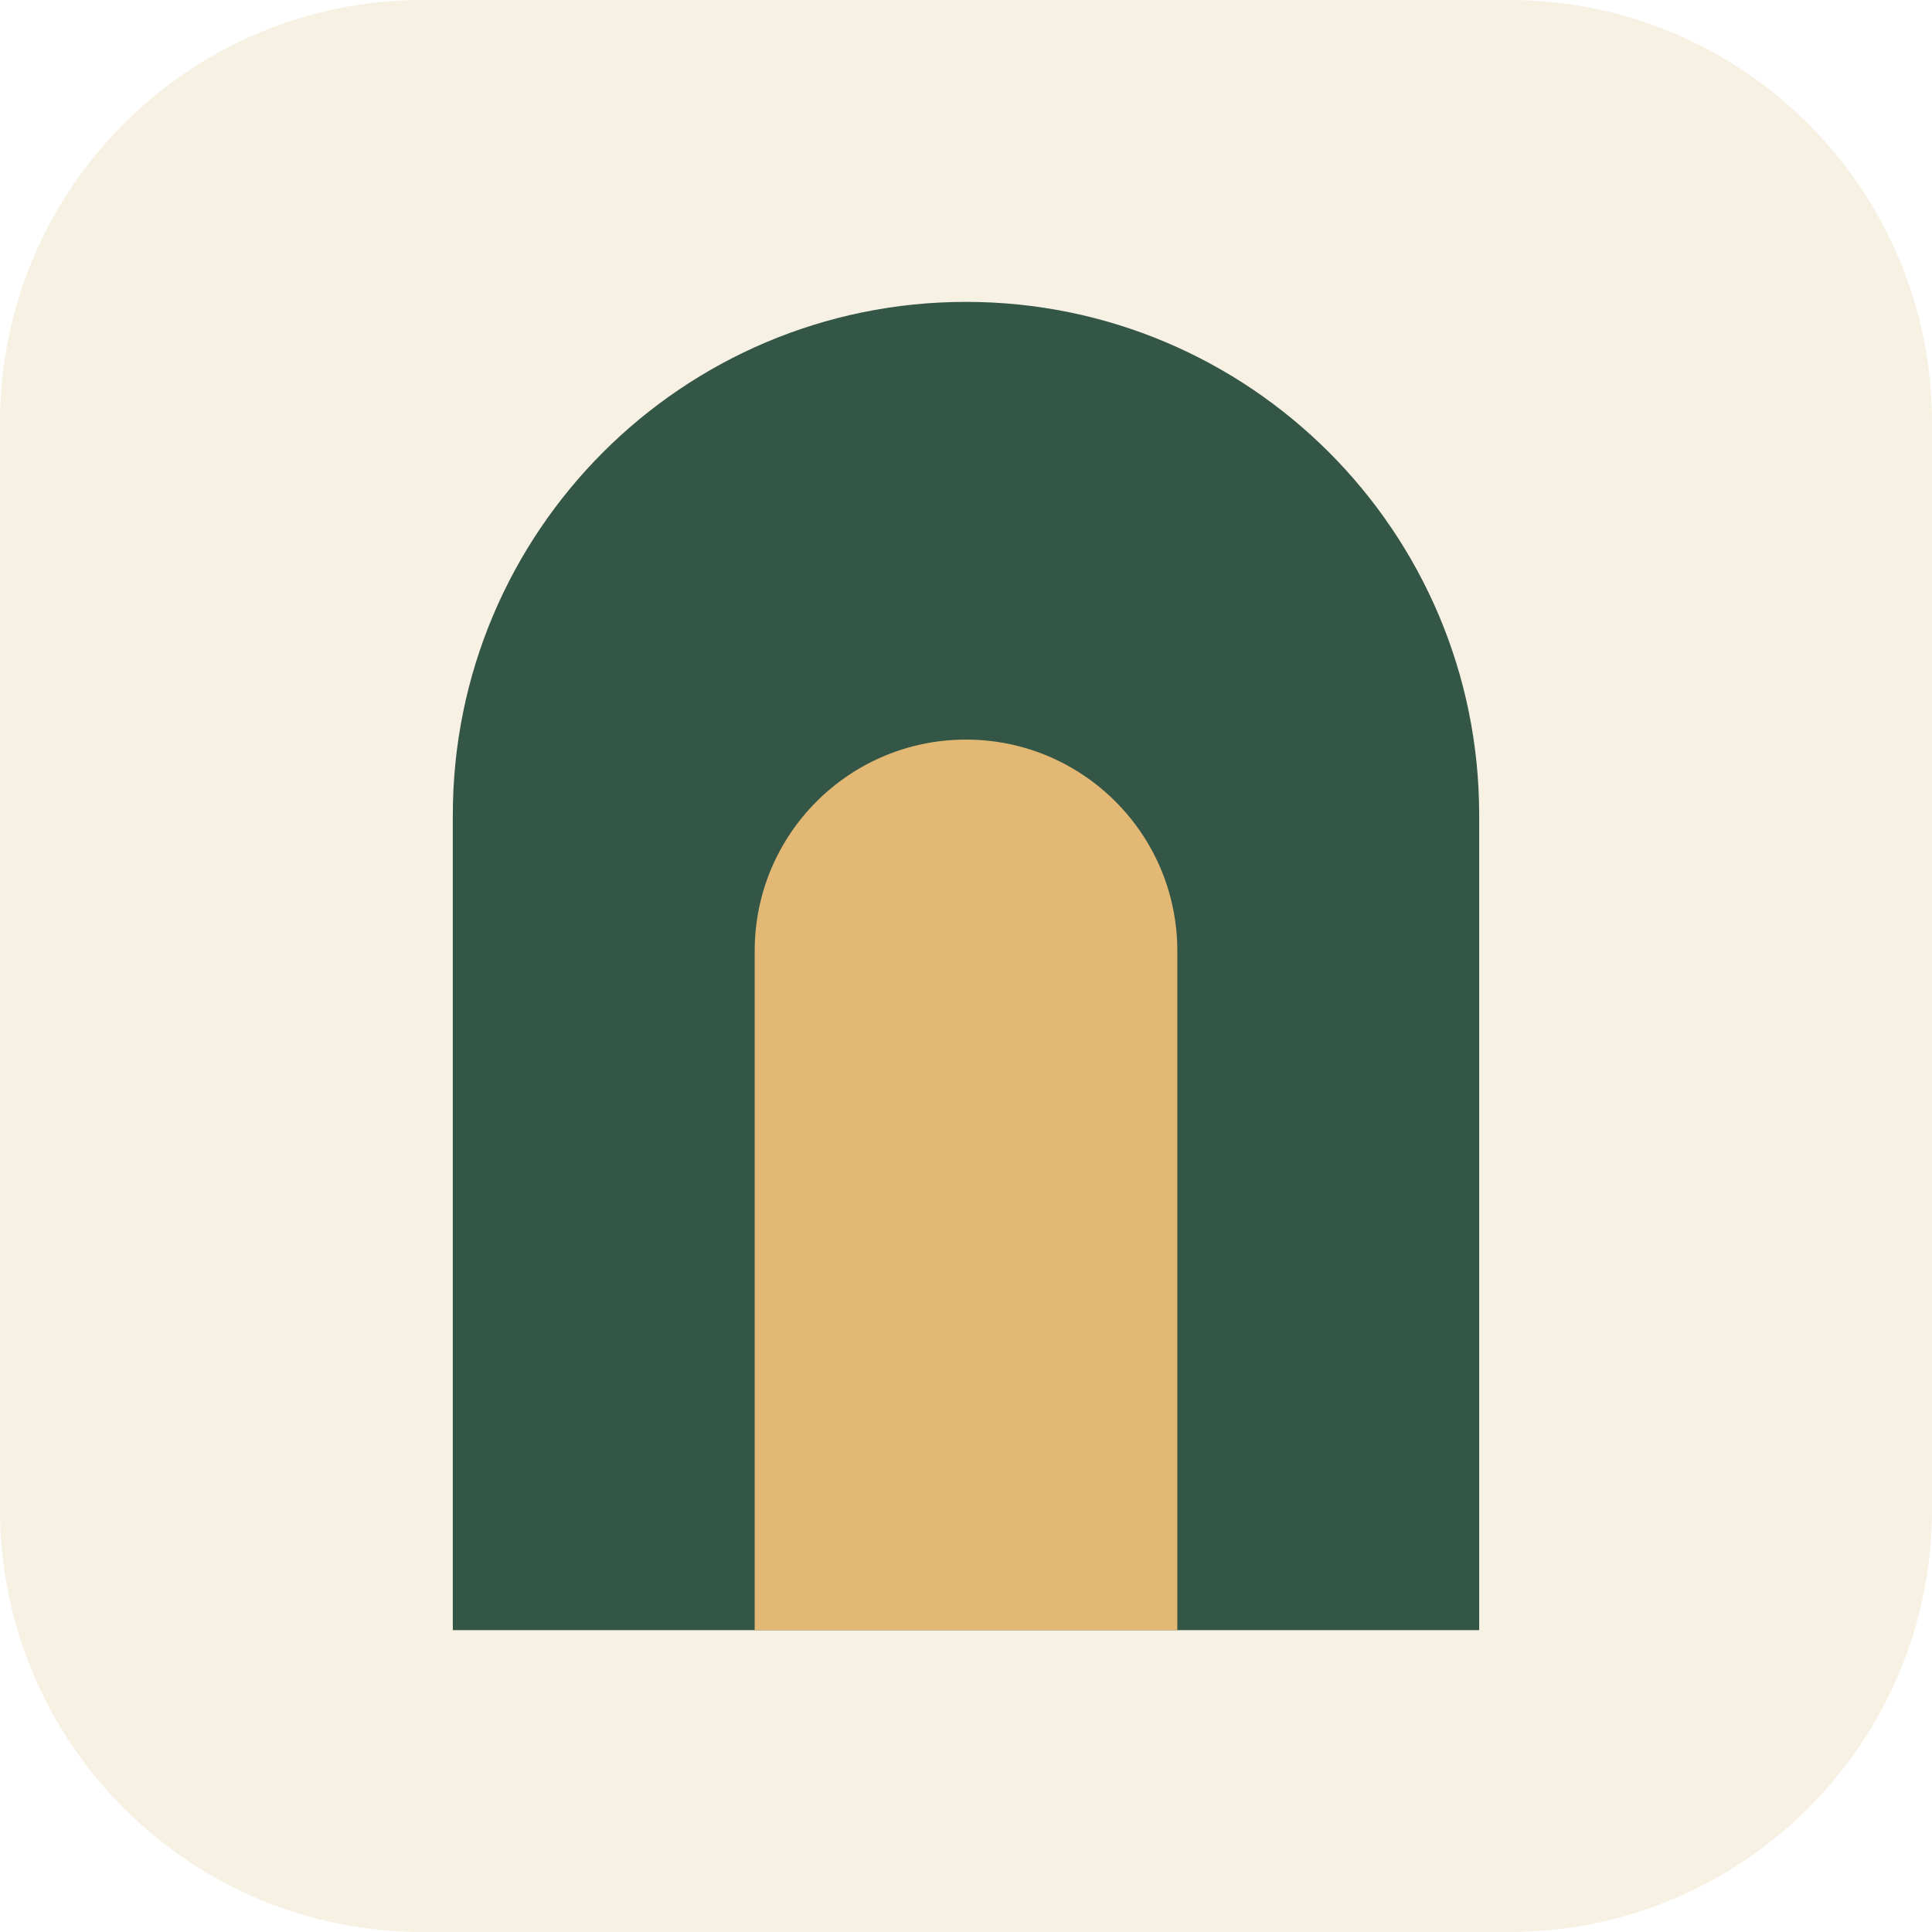
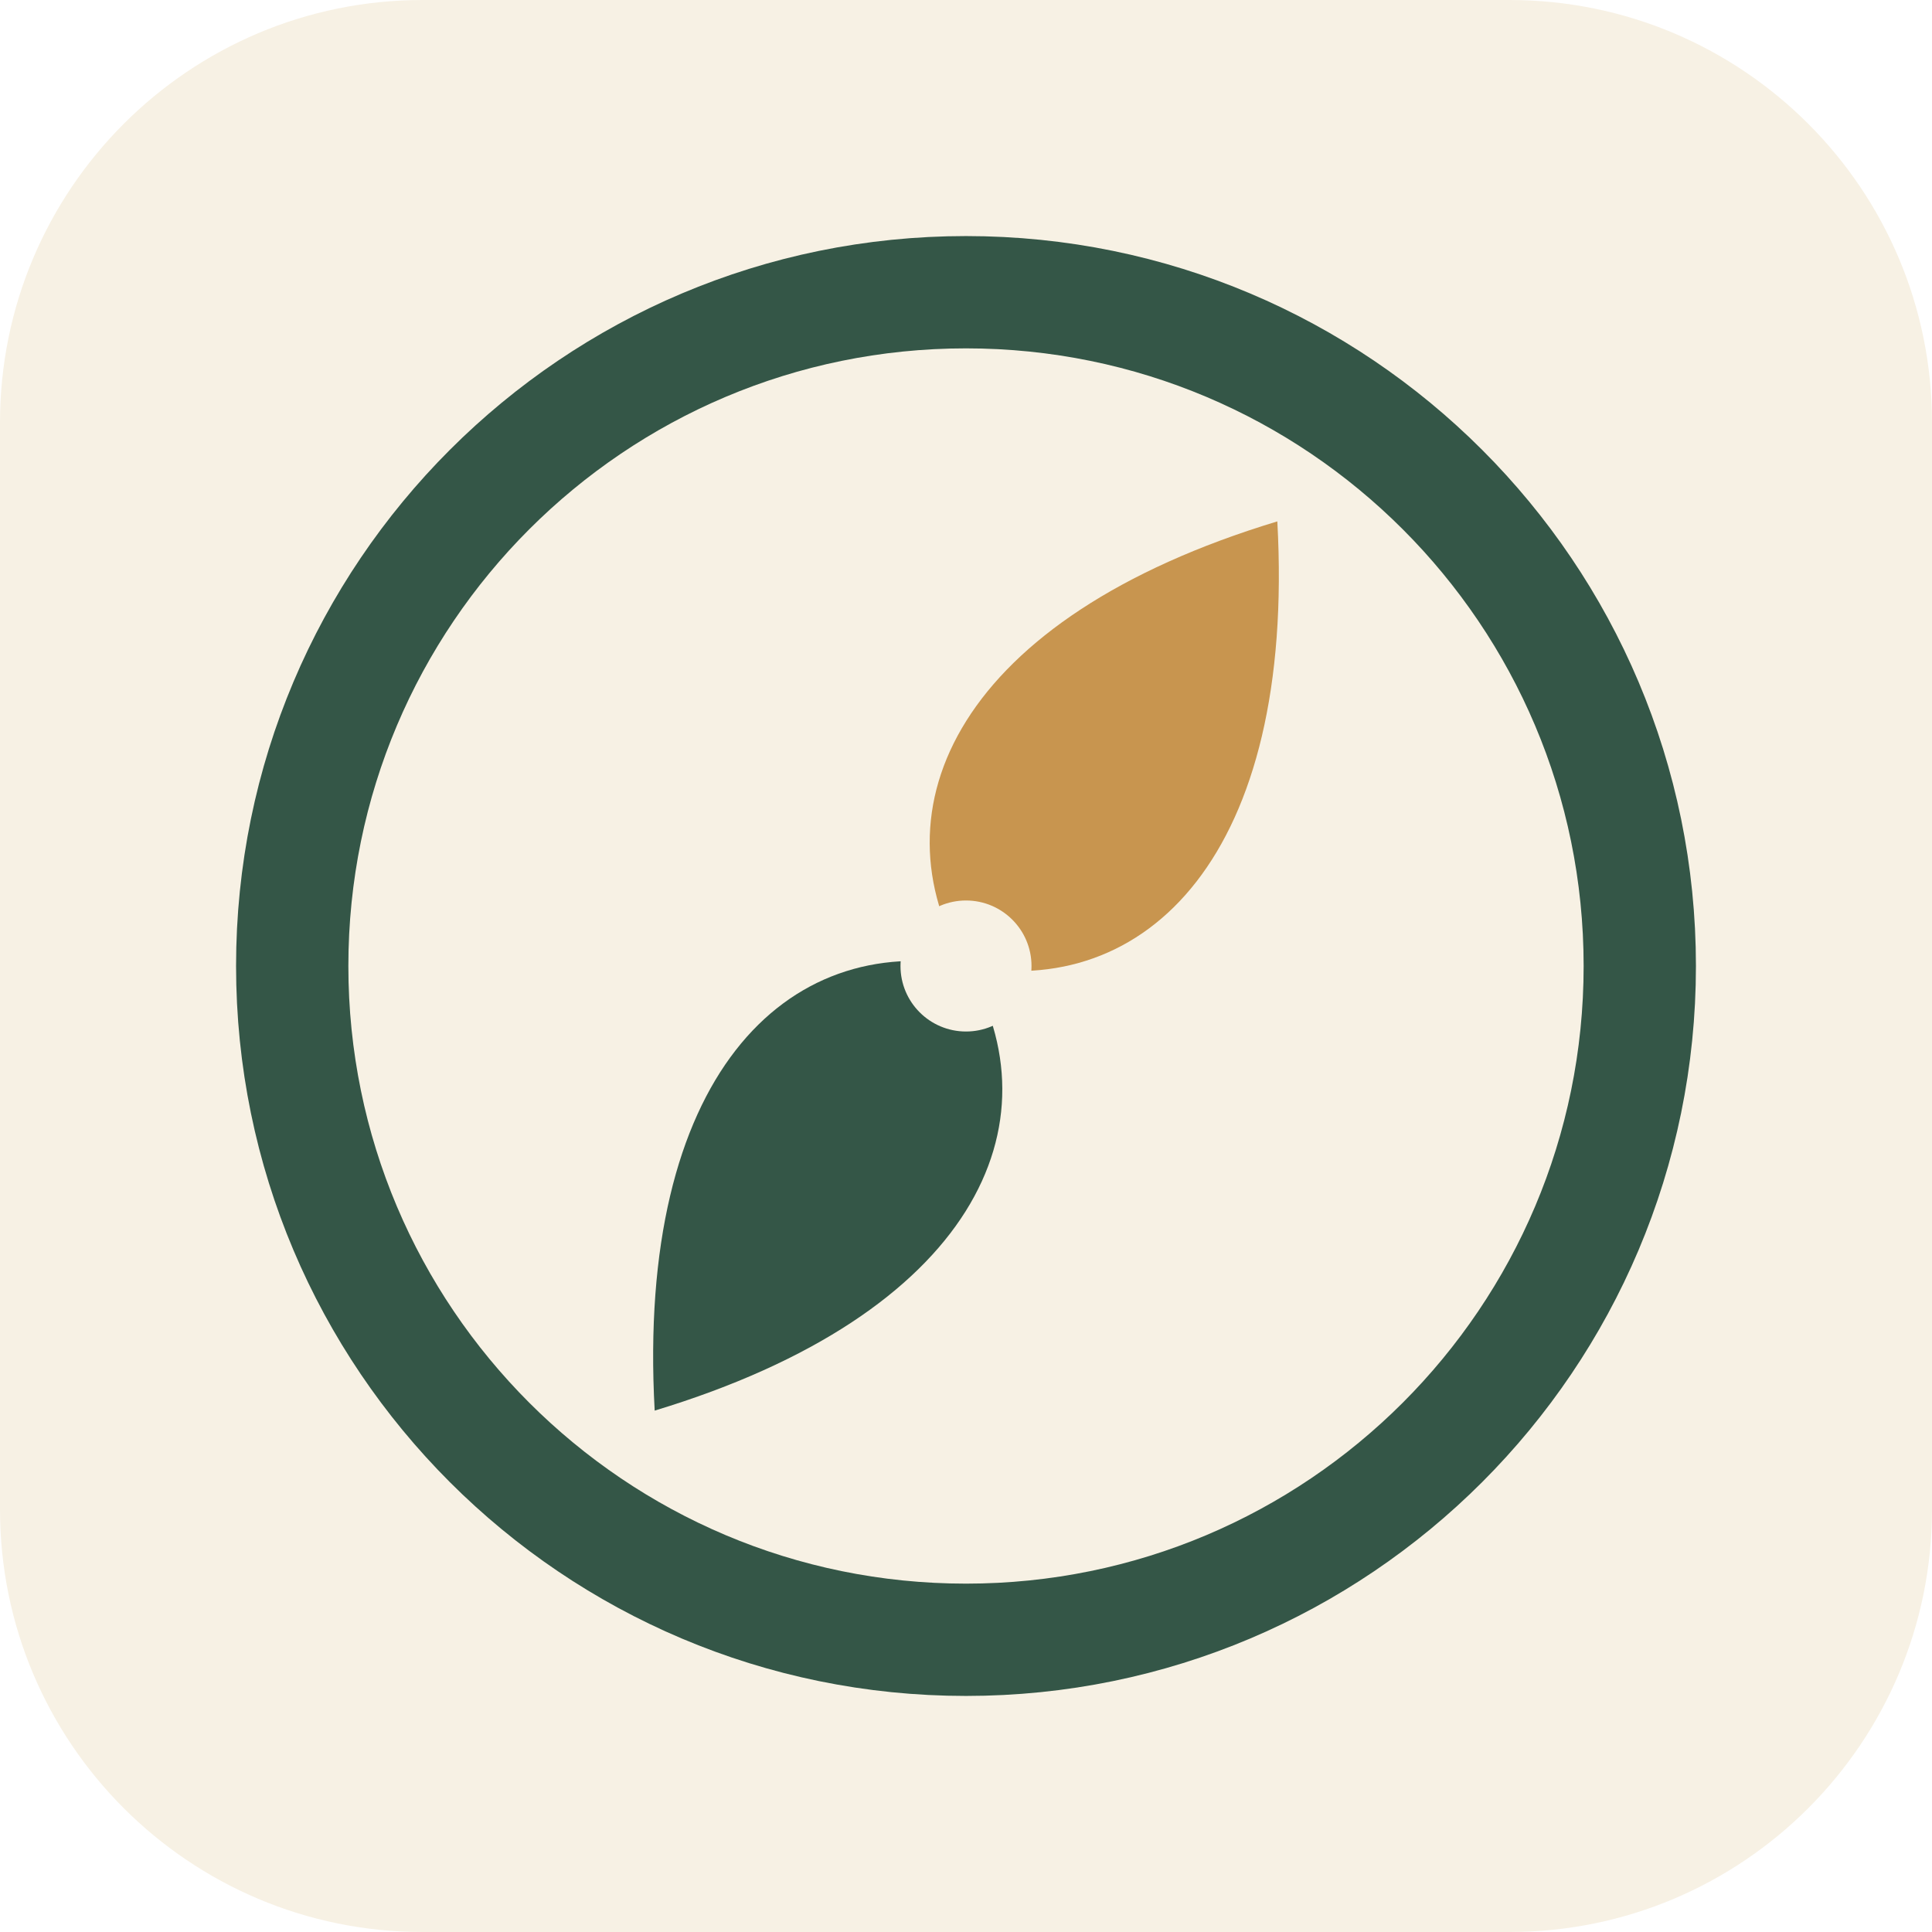
<svg xmlns="http://www.w3.org/2000/svg" viewBox="0 0 64 64" role="img" aria-label="Pastora">
  <rect width="64" height="64" rx="14" fill="#f7f1e4" />
-   <path d="M15 54 V27 A17 17 0 0 1 49 27 V54 Z" fill="#345647" />
-   <path d="M25 54 V31.5 A7 7 0 0 1 39 31.5 V54 Z" fill="#e2b874" />
+   <g transform="translate(32 32) scale(.62)">
+     <circle r="36" fill="none" stroke="#345647" stroke-width="6" />
+     <g transform="rotate(35)">
+       <path d="M0 -29 C11 -15 9 -4 0 0 C-9 -4 -11 -15 0 -29 Z" fill="#c8954f" />
+       <path d="M0 29 C11 15 9 4 0 0 C-9 4 -11 15 0 29 Z" fill="#345647" />
+     </g>
+     <circle r="3.5" fill="#f7f1e4" />
+   </g>
</svg>
